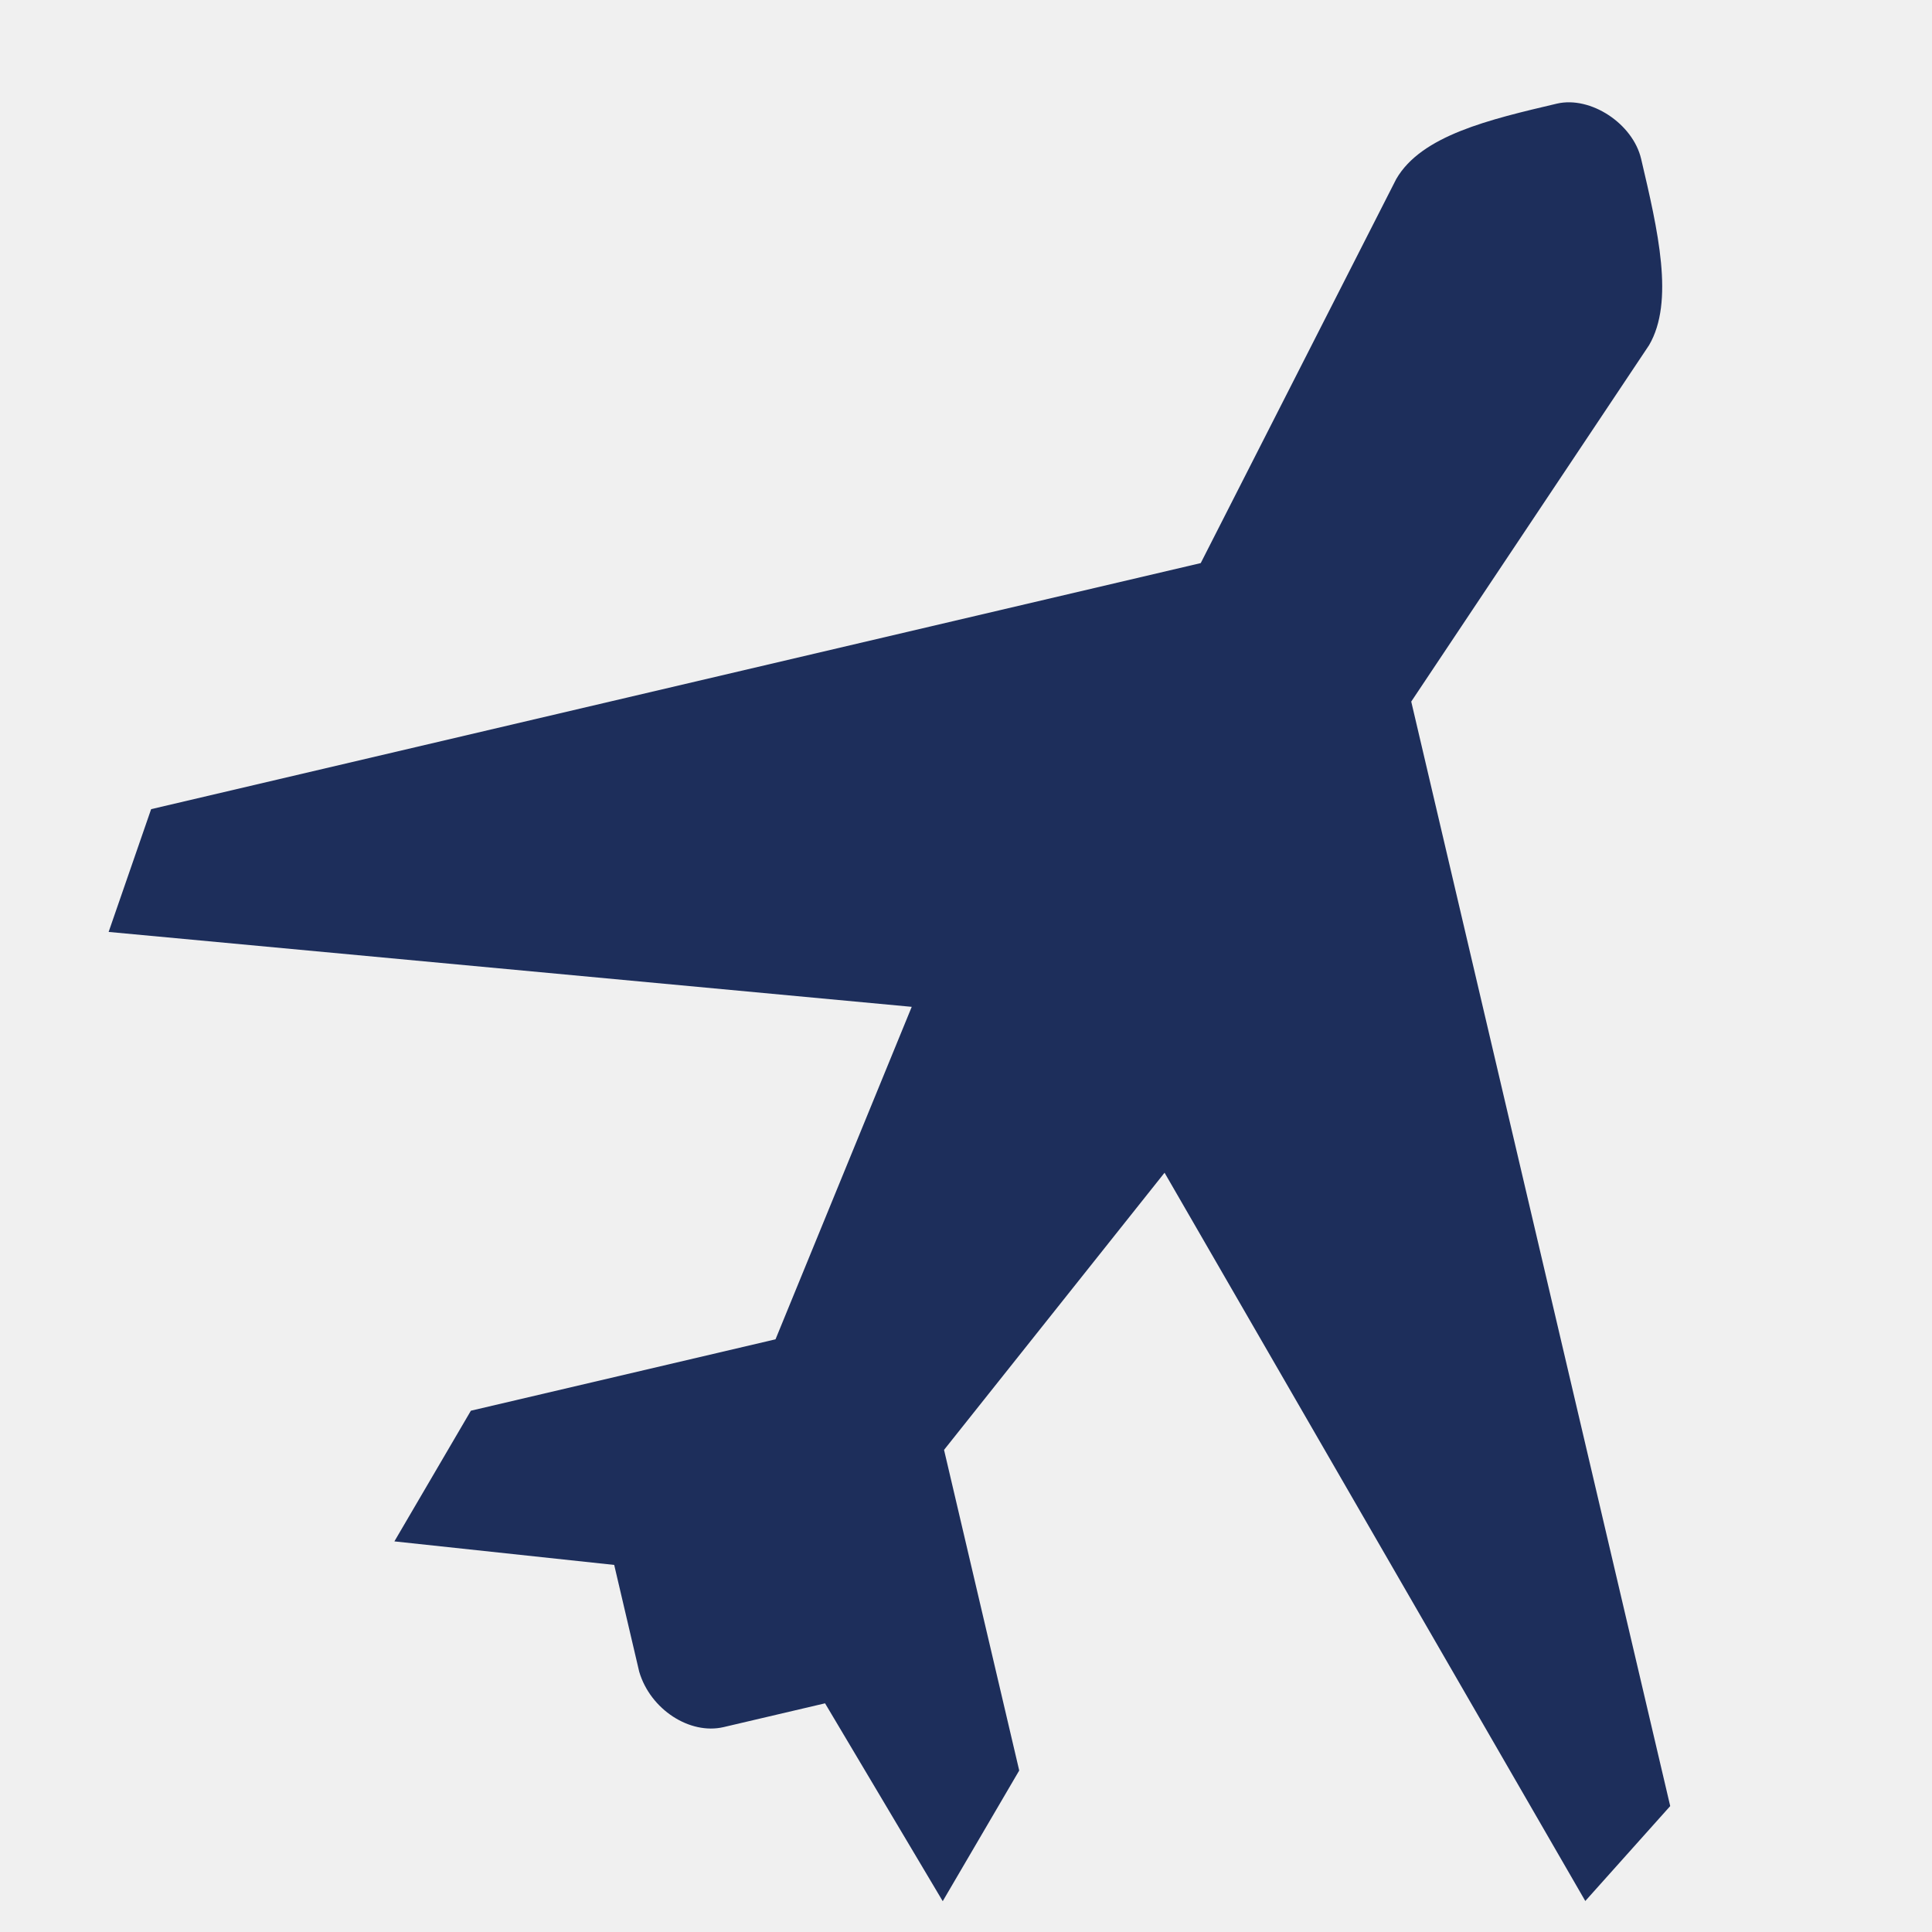
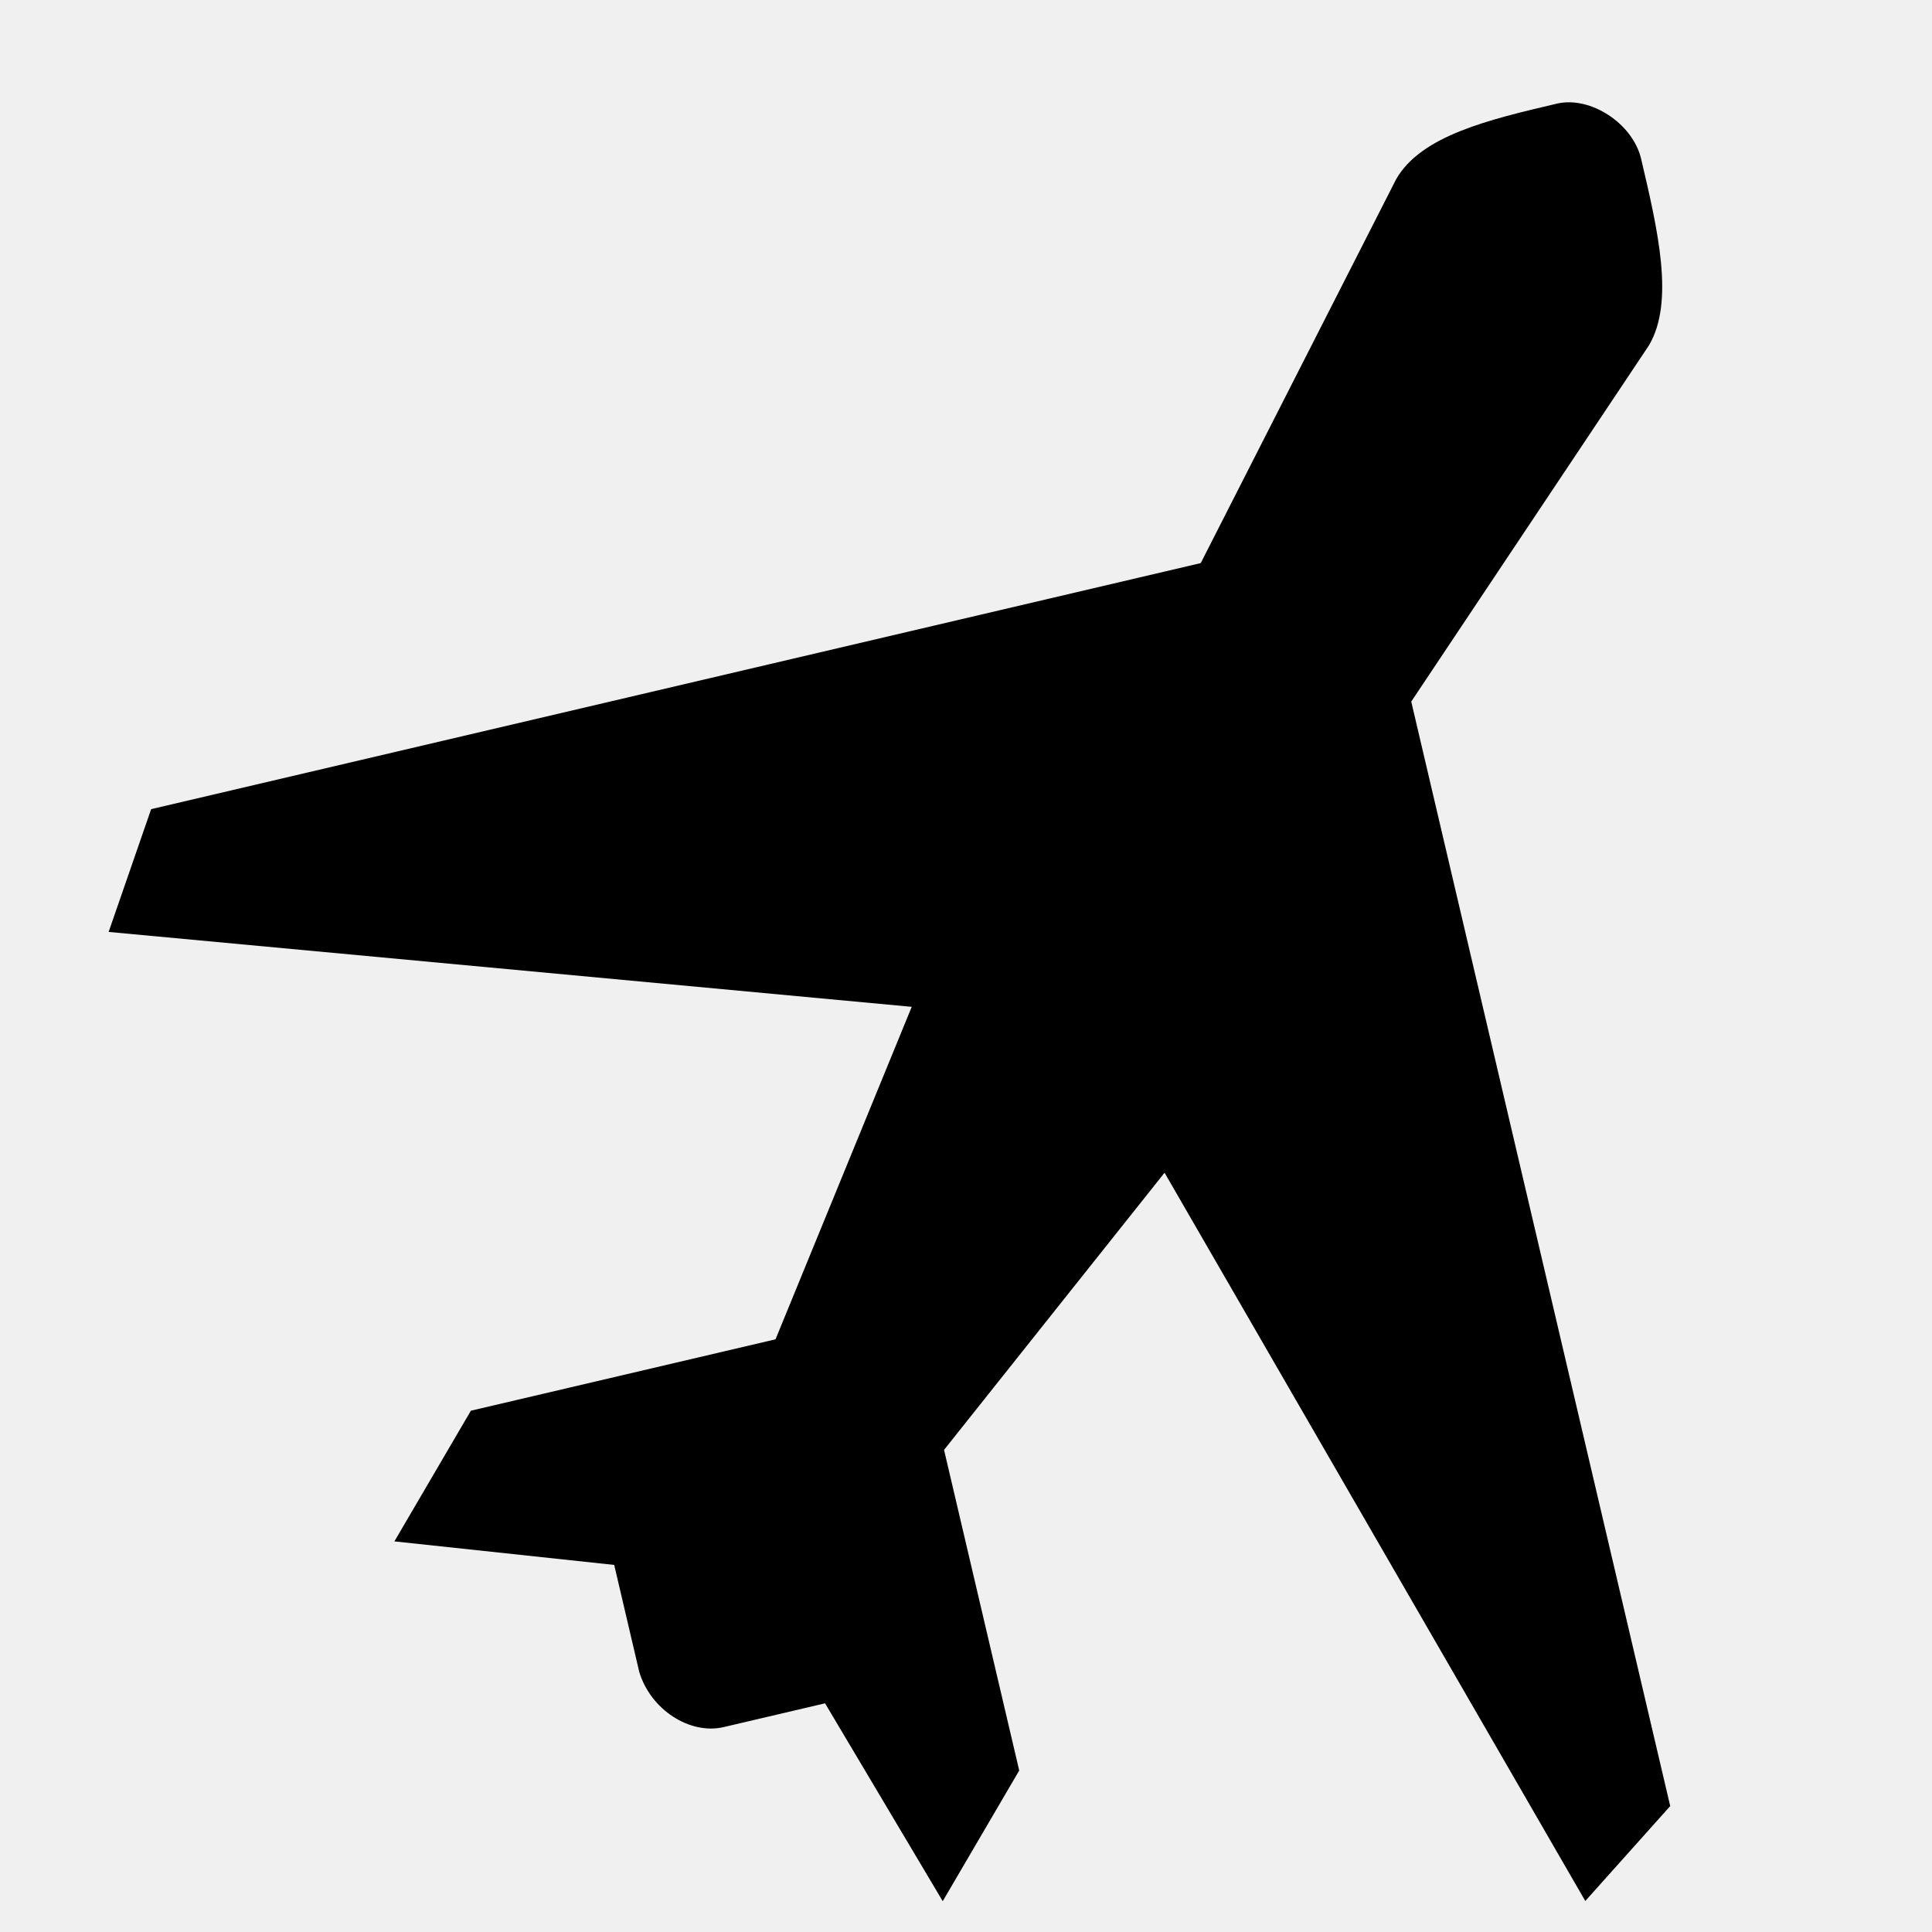
<svg xmlns="http://www.w3.org/2000/svg" width="22" height="22" viewBox="0 0 22 22" fill="none">
  <g clip-path="url(#clip0_1369_2749)">
-     <path d="M17.729 1.18C16.959 1.361 16.186 1.542 15.899 2.039L13.673 6.412L1.721 9.214L1.237 10.612L10.382 11.465L8.831 15.251L5.362 16.064L4.491 17.552L6.994 17.82L7.279 19.037C7.407 19.468 7.856 19.756 8.239 19.667L9.395 19.396L10.735 21.649L11.606 20.161L10.75 16.51L13.261 13.354L18.052 21.647L19.019 20.566L16.07 7.989L18.778 3.931C19.069 3.434 18.879 2.624 18.688 1.81C18.594 1.407 18.112 1.091 17.729 1.18Z" fill="#1D2E5B" />
+     <path d="M17.729 1.18C16.959 1.361 16.186 1.542 15.899 2.039L13.673 6.412L1.721 9.214L1.237 10.612L10.382 11.465L8.831 15.251L5.362 16.064L4.491 17.552L6.994 17.82L7.279 19.037C7.407 19.468 7.856 19.756 8.239 19.667L9.395 19.396L10.735 21.649L11.606 20.161L10.75 16.51L13.261 13.354L18.052 21.647L19.019 20.566L16.07 7.989L18.778 3.931C19.069 3.434 18.879 2.624 18.688 1.81C18.594 1.407 18.112 1.091 17.729 1.18Z" fill="currentColor" />
  </g>
  <defs>
    <clipPath id="clip0_1369_2749">
      <rect width="22" height="22" fill="white" />
    </clipPath>
  </defs>
</svg>
